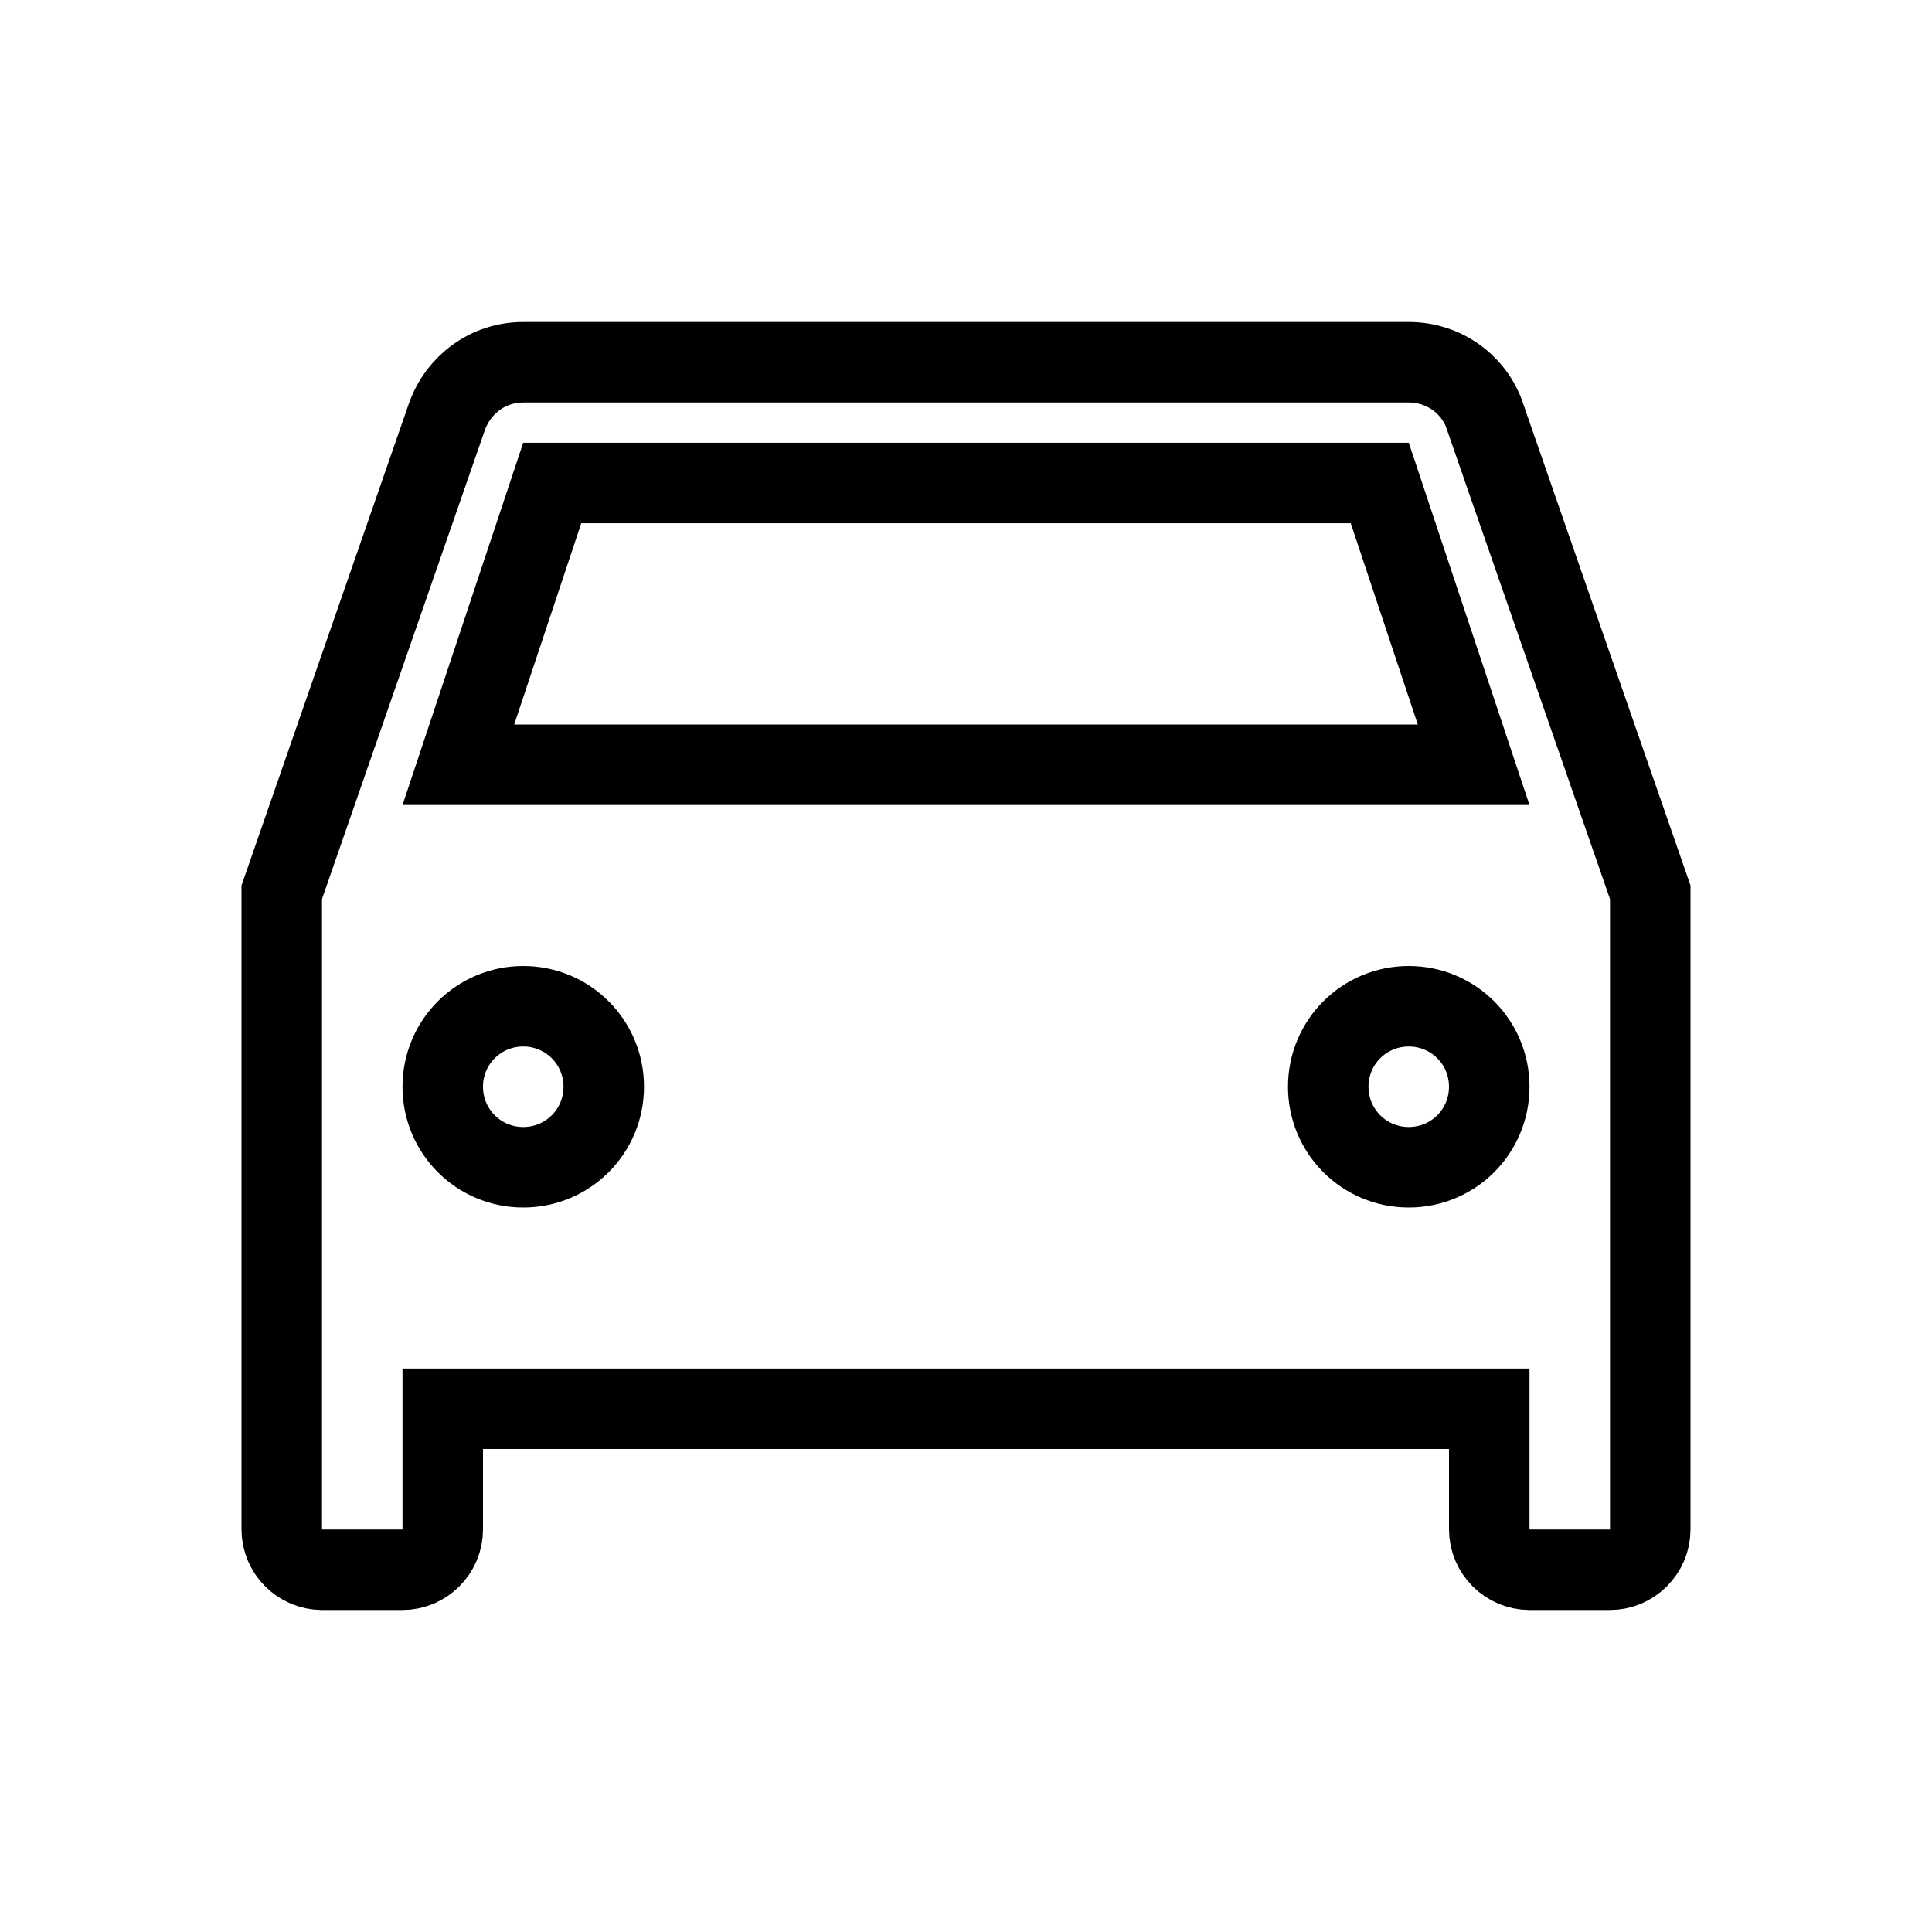
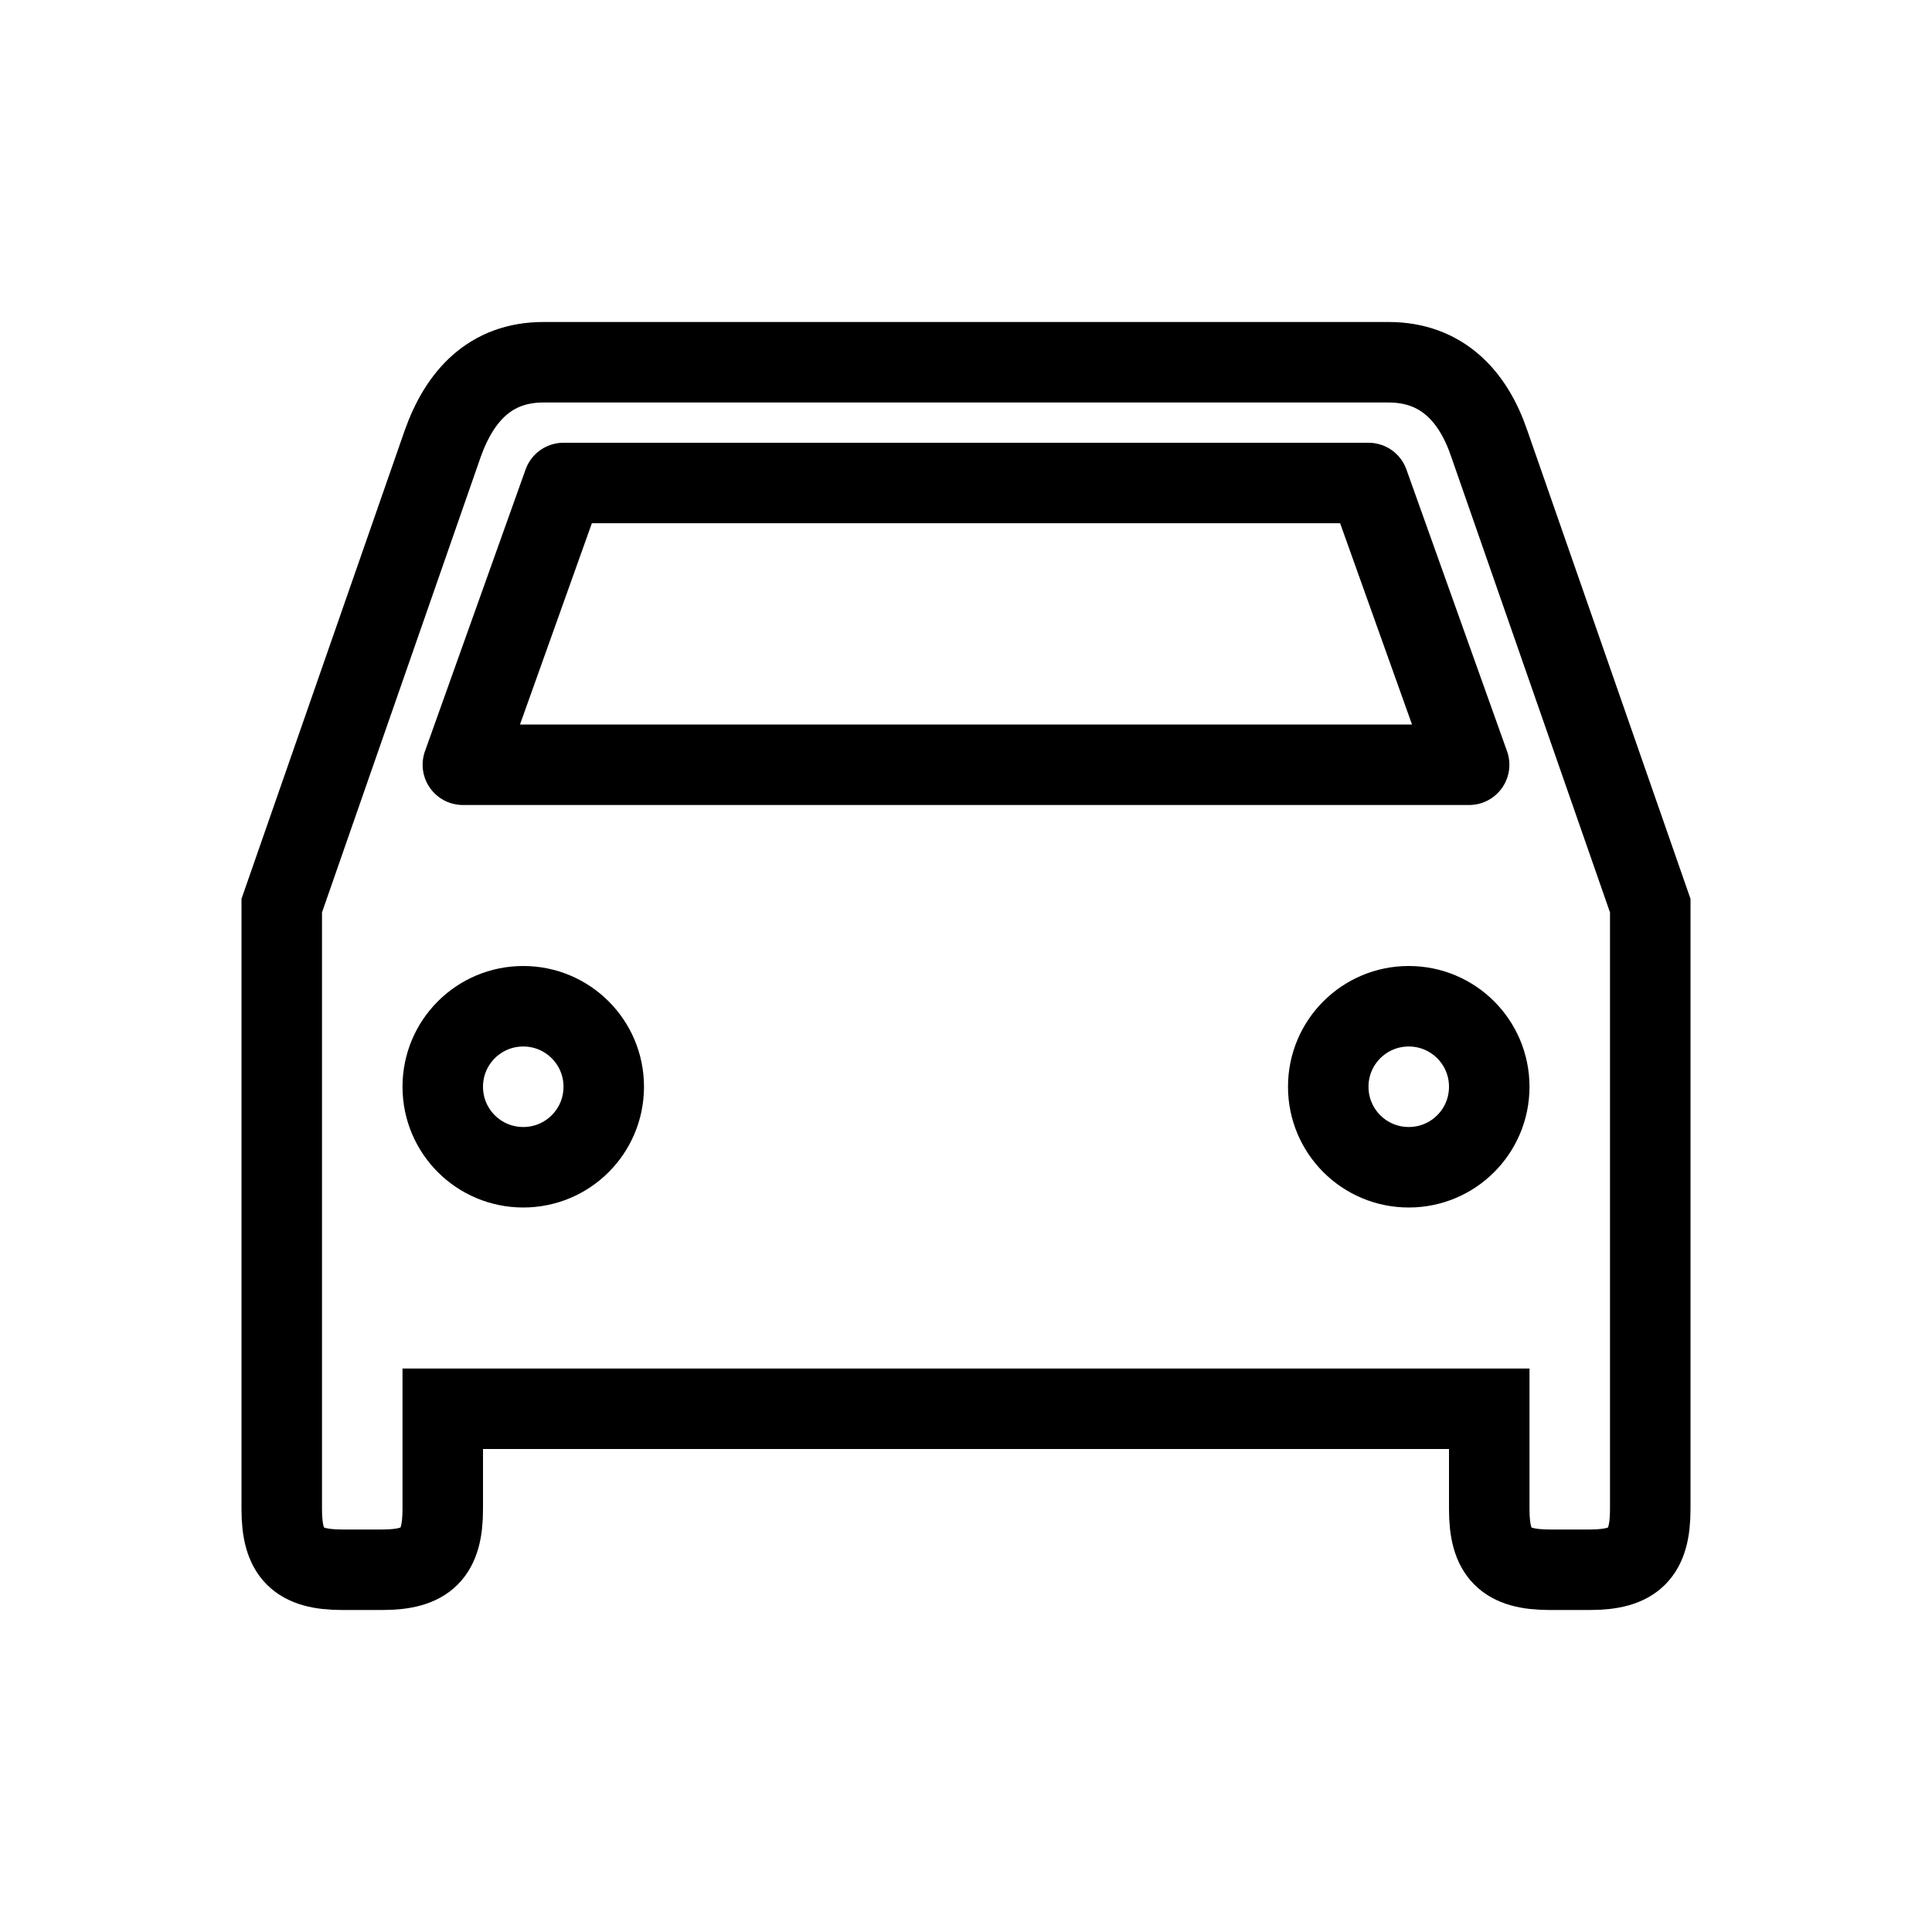
<svg xmlns="http://www.w3.org/2000/svg" fill="none" viewBox="0 0 24 24" stroke="currentColor">
-   <path d="M18.447 5.17h0v.004l2.053 5.91V19c0 .274-.226.5-.5.5h-1a.503.503 0 01-.5-.5v-1.5h-13V19c0 .274-.226.5-.5.5H4a.503.503 0 01-.5-.5v-7.916l2.052-5.908c.143-.4.511-.676.948-.676h11c.443 0 .814.28.947.67z" />
-   <path d="M6.5 14.5c-.554 0-1-.446-1-1s.446-1 1-1 1 .446 1 1-.446 1-1 1zM17.5 14.5c-.554 0-1-.446-1-1s.446-1 1-1 1 .446 1 1-.446 1-1 1zM18.306 9.5H5.694L6.86 6h10.28l1.166 3.5z" />
+   <path d="M18.5 5.51c-.2-.59-.59-1.01-1.25-1.01H6.75c-.66 0-1.04.42-1.25 1.01l-2 5.74v7.5c0 .55.2.75.75.75h.5c.55 0 .75-.2.75-.75V17.5h13v1.25c0 .55.2.75.75.75h.5c.55 0 .75-.2.75-.75v-7.5l-2-5.74z" />
+   <path d="M6.5 14.5c-.553 0-1-.447-1-1 0-.553.447-1 1-1 .553 0 1 .447 1 1 0 .553-.447 1-1 1zM17.5 14.5c-.553 0-1-.447-1-1 0-.553.447-1 1-1 .553 0 1 .447 1 1 0 .553-.447 1-1 1z" />
+   <path stroke-linejoin="round" d="M5.75 9.5L7 6h10l1.25 3.5H5.75z" />
</svg>
